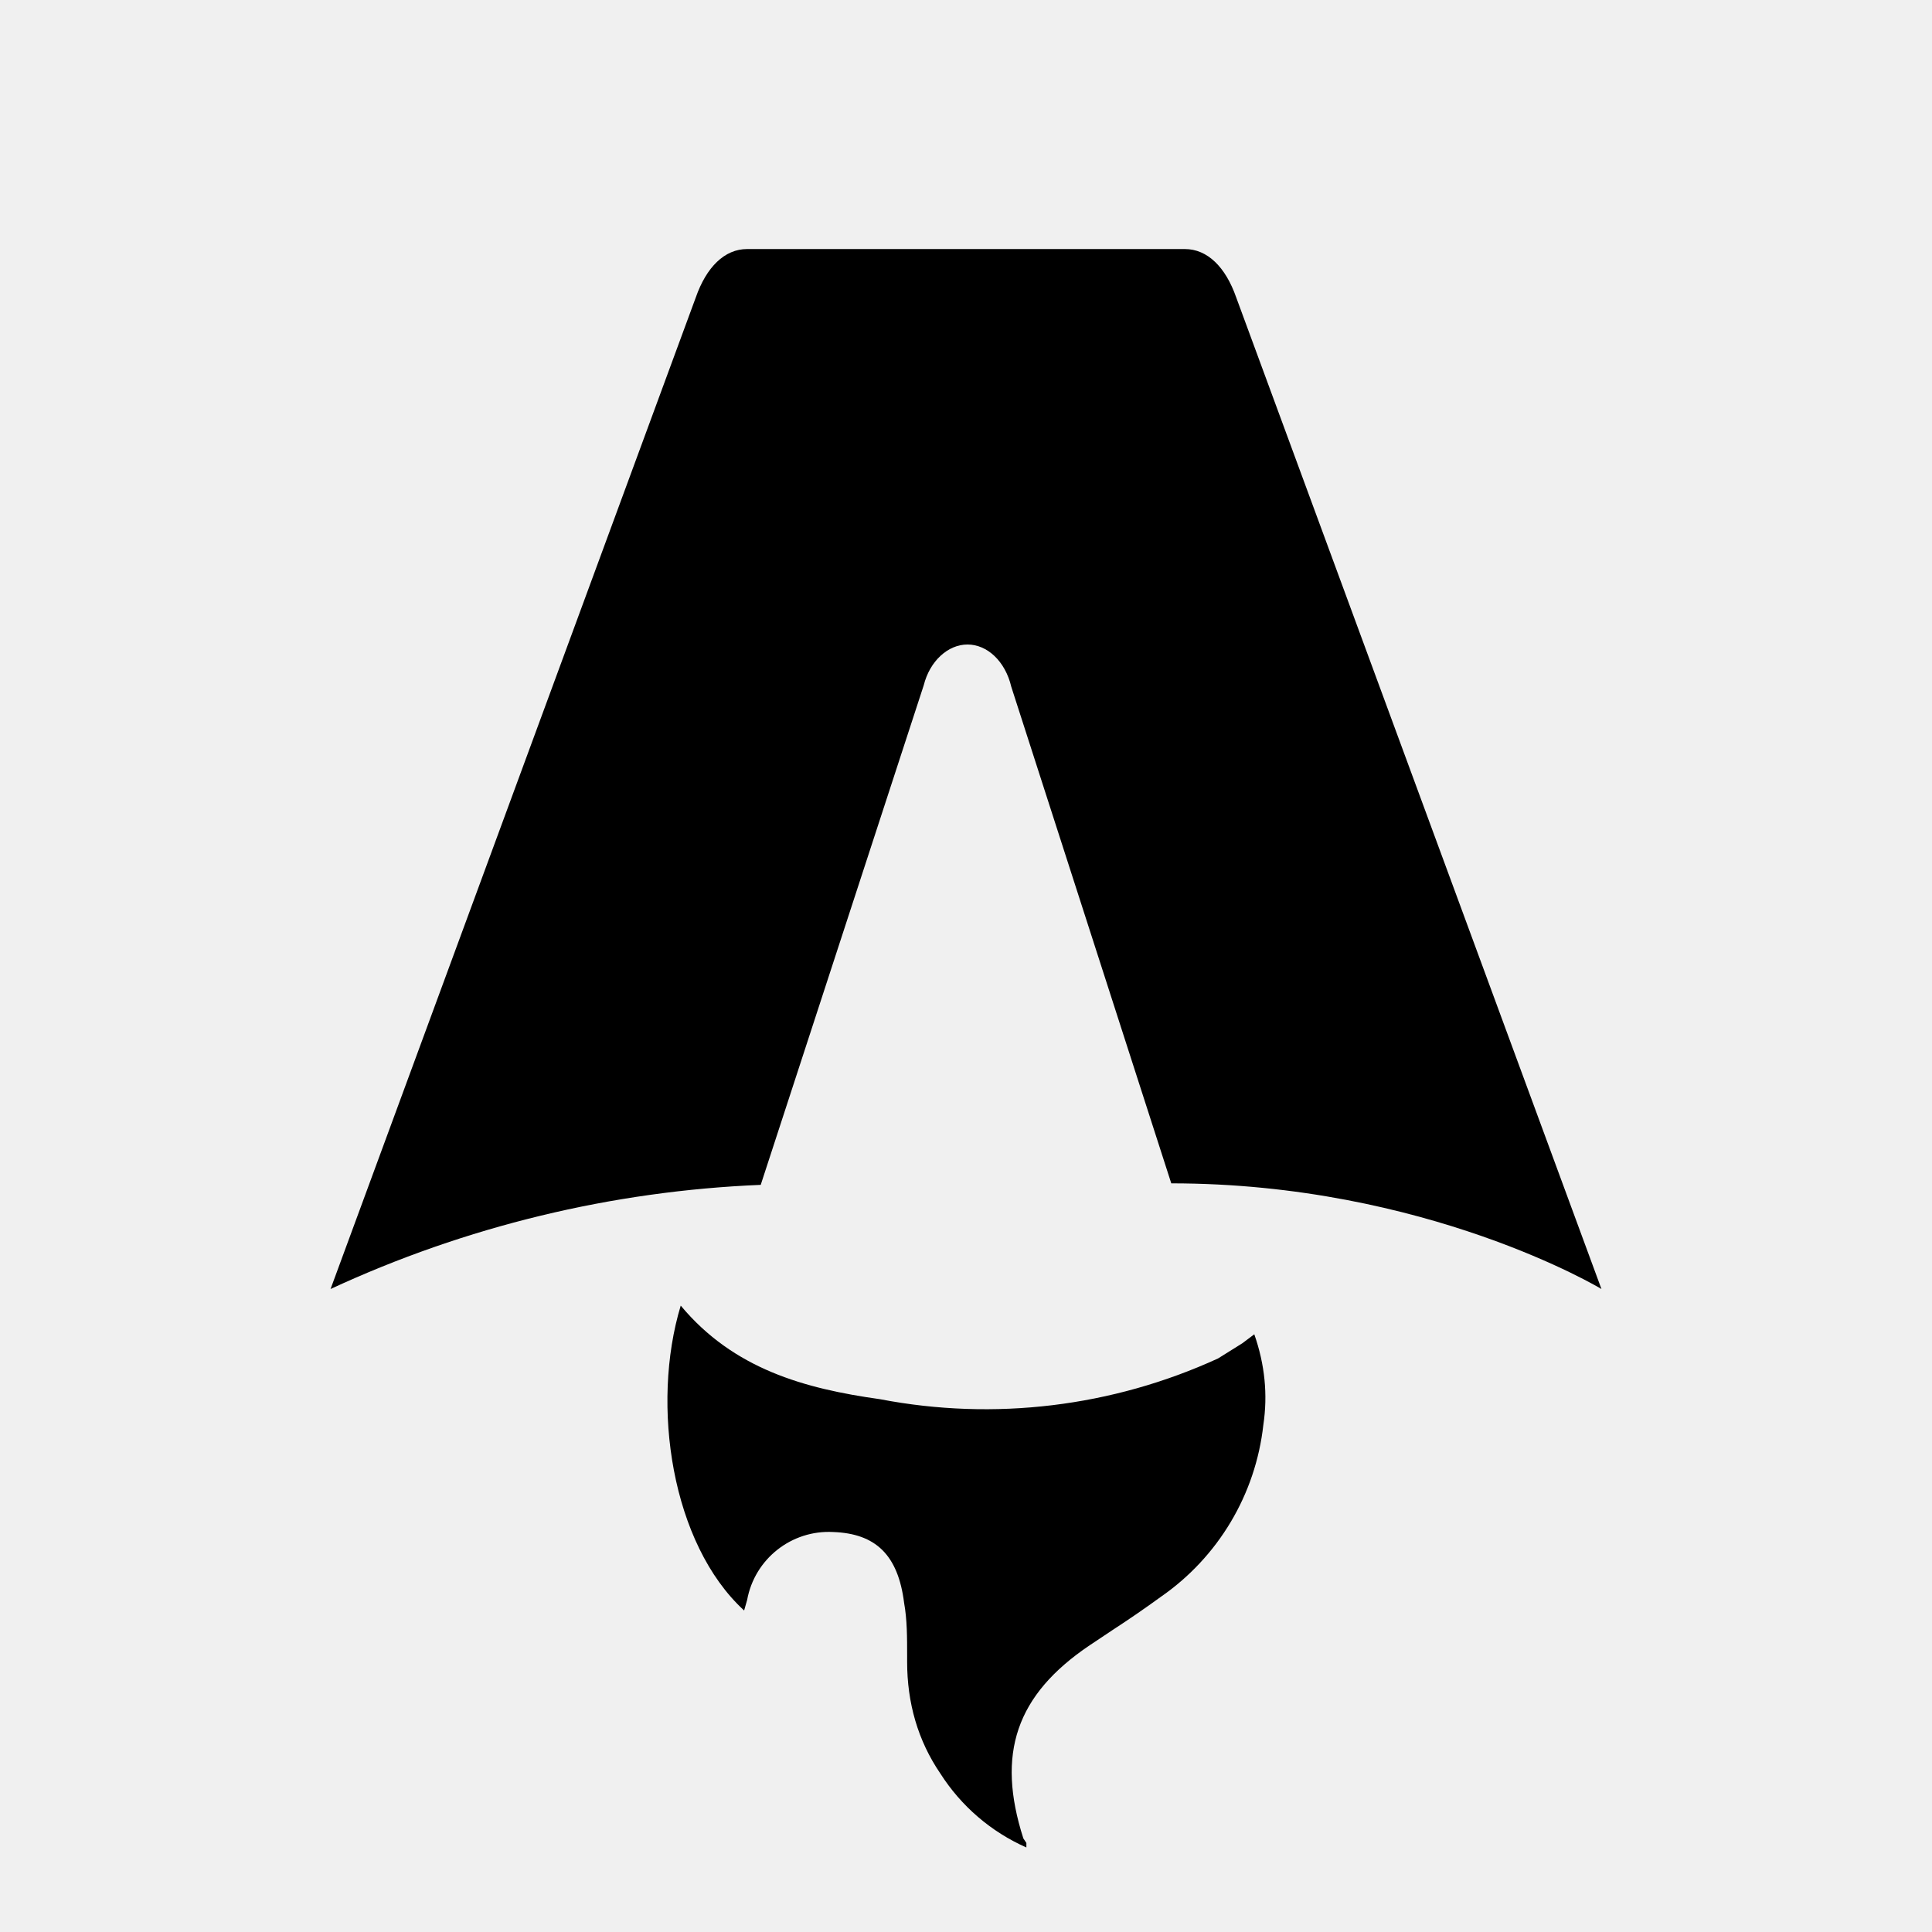
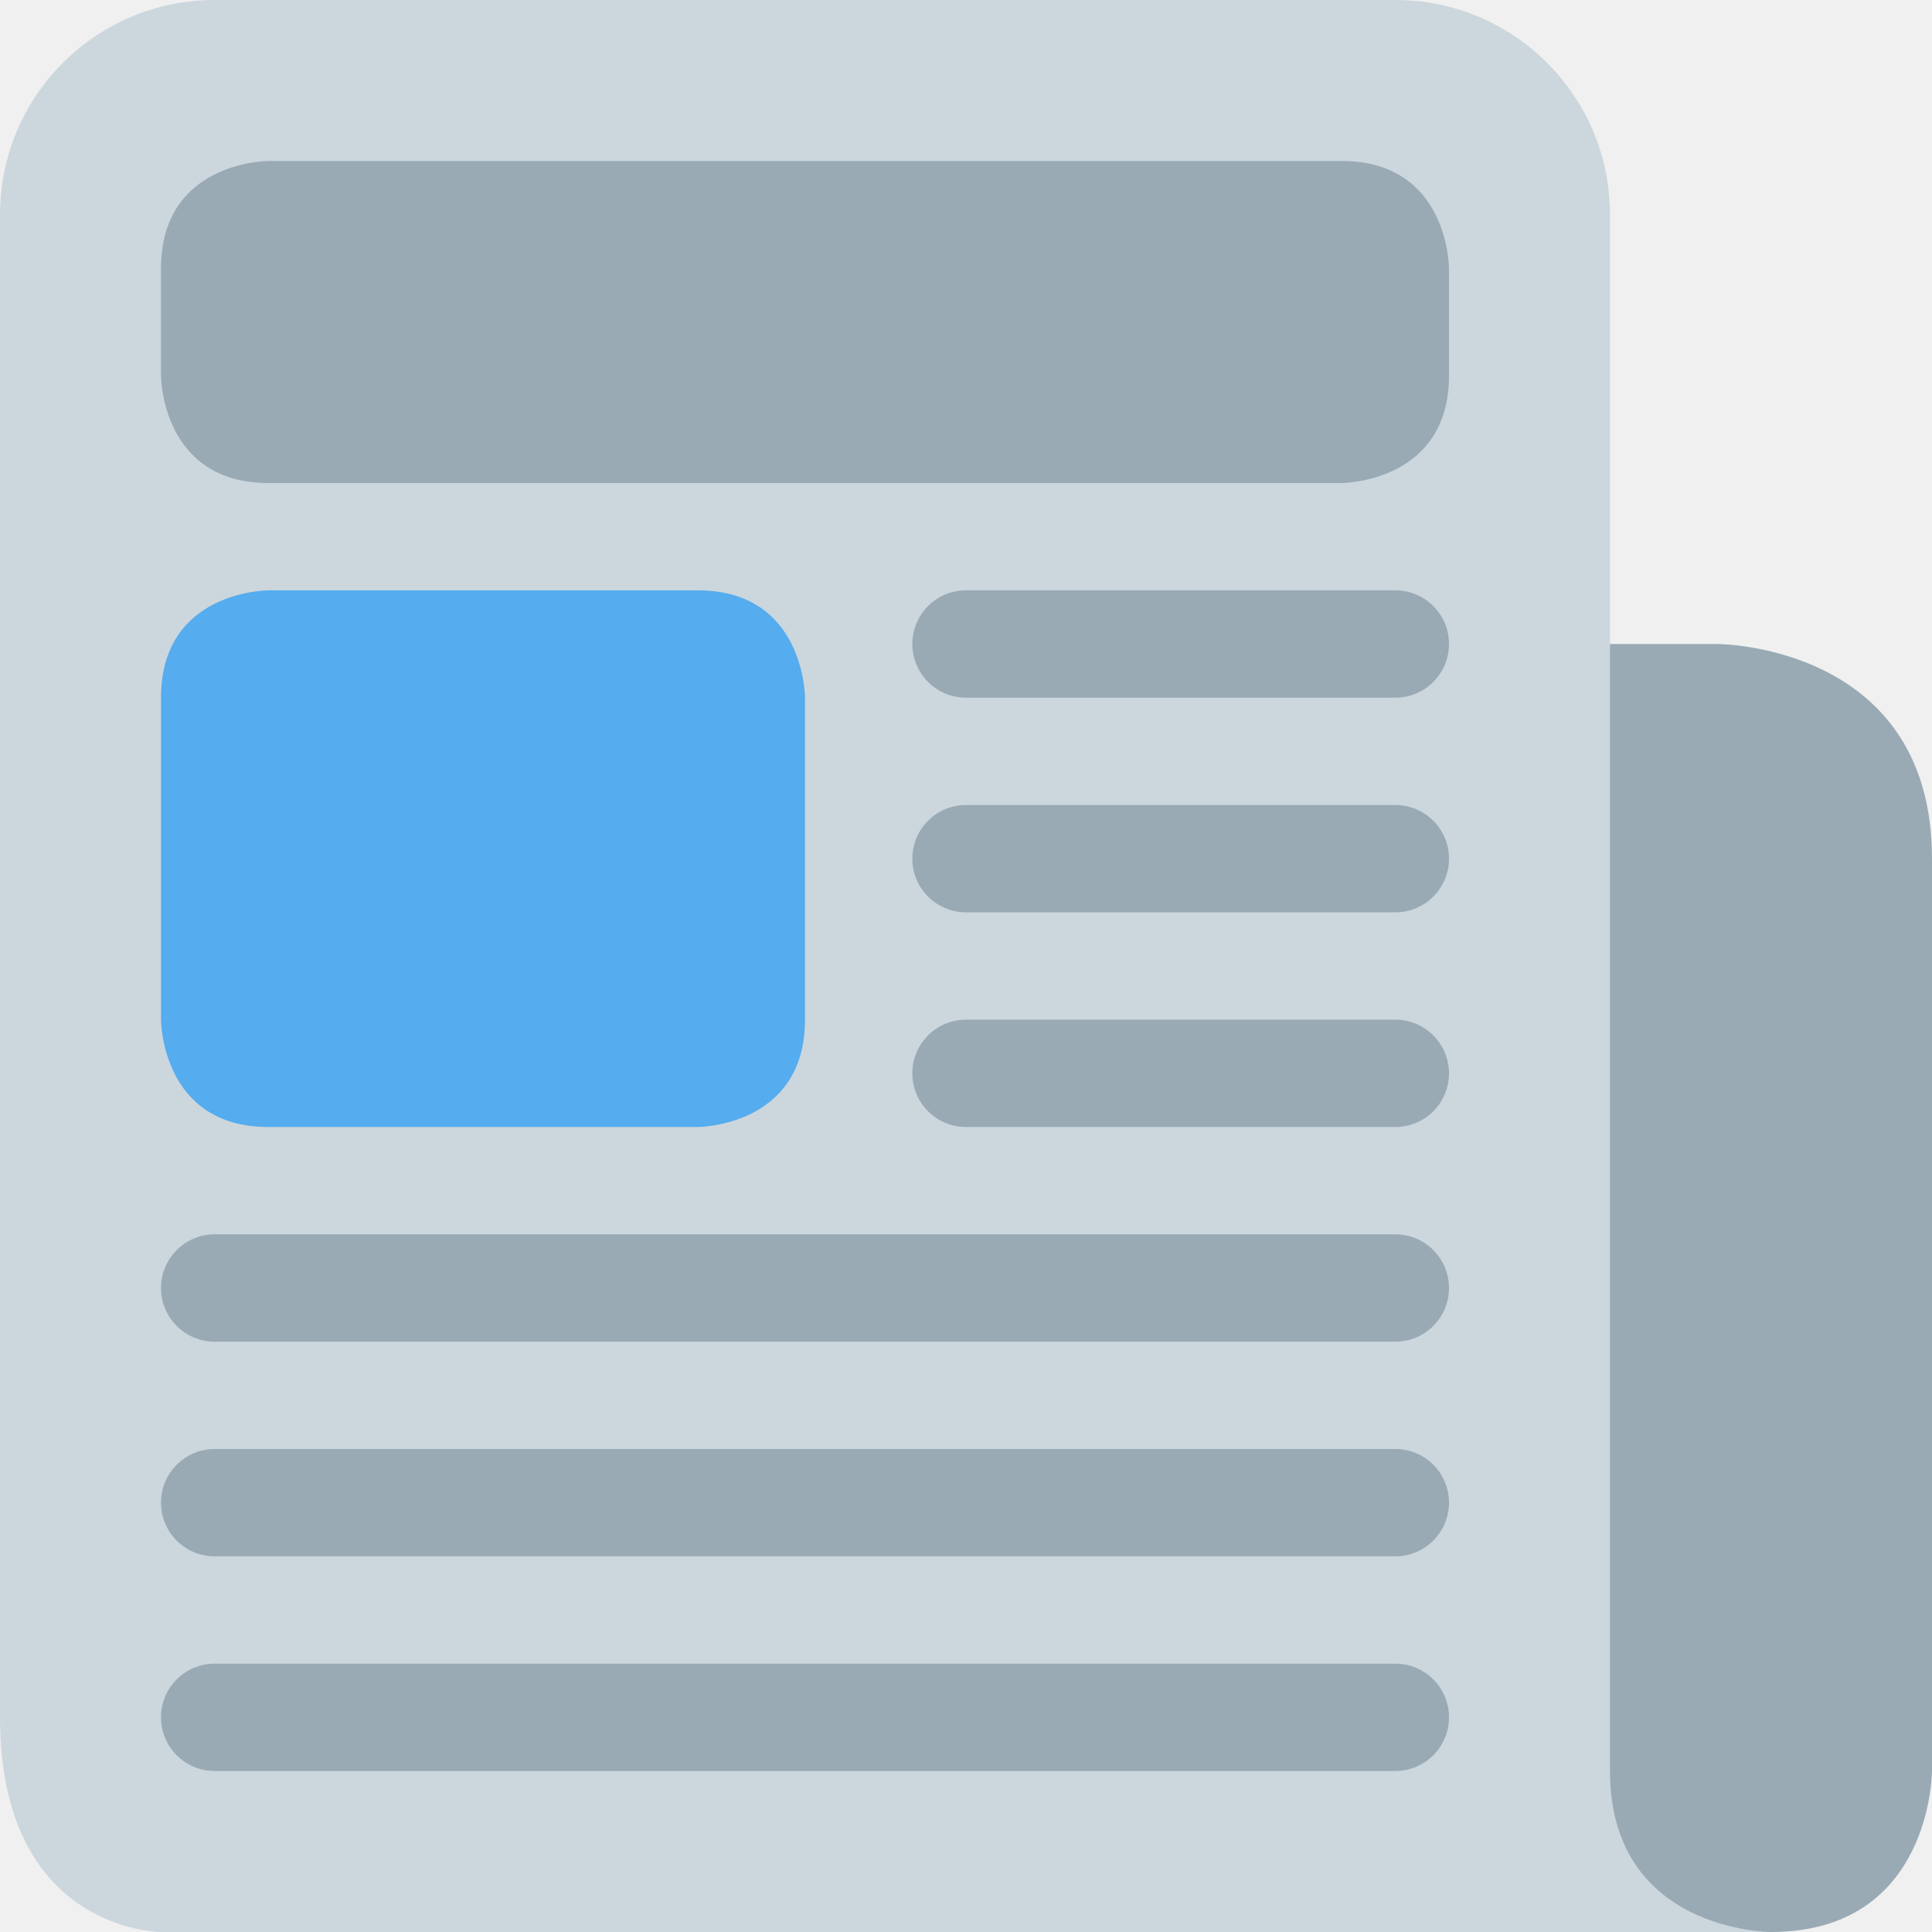
- <svg xmlns="http://www.w3.org/2000/svg" fill="none" viewBox="0 0 128 128">
-   <path d="M50.4 78.5a75.1 75.1 0 0 0-28.5 6.9l24.2-65.7c.7-2 1.9-3.2 3.4-3.2h29c1.5 0 2.7 1.2 3.4 3.2l24.2 65.7s-11.6-7-28.5-7L67 45.5c-.4-1.7-1.6-2.8-2.9-2.8-1.3 0-2.5 1.1-2.9 2.7L50.4 78.5Zm-1.1 28.2Zm-4.2-20.2c-2 6.6-.6 15.8 4.2 20.2a17.5 17.5 0 0 1 .2-.7 5.5 5.5 0 0 1 5.7-4.5c2.8.1 4.3 1.5 4.7 4.7.2 1.1.2 2.3.2 3.5v.4c0 2.7.7 5.2 2.2 7.4a13 13 0 0 0 5.7 4.9v-.3l-.2-.3c-1.8-5.6-.5-9.5 4.4-12.8l1.5-1a73 73 0 0 0 3.2-2.2 16 16 0 0 0 6.8-11.4c.3-2 .1-4-.6-6l-.8.6-1.6 1a37 37 0 0 1-22.4 2.7c-5-.7-9.7-2-13.2-6.2Z" />
-   <style>
-         path { fill: #000; }
-         @media (prefers-color-scheme: dark) {
-             path { fill: #FFF; }
-         }
-     </style>
+ <svg xmlns="http://www.w3.org/2000/svg" xmlns:xlink="http://www.w3.org/1999/xlink" viewBox="0 0 45 45">
+   <defs>
+     <clipPath id="A">
+       <path d="M0 36h36V0H0v36z" />
+     </clipPath>
+     <path id="B" d="M27 16a1 1 0 0 0-1-1h-8a1 1 0 1 0 0 2h8a1 1 0 0 0 1-1" />
+   </defs>
+   <g clip-path="url(#A)" transform="matrix(1.25 0 0 -1.25 0 45)">
+     <path d="M33 0H4c4 0 3 9 3 9 0 2.209 1.791 15 4 15h21s4 0 4-4V3s0-3-3-3" fill="#99aab5" />
+     <path d="M30 3c0-3 3-3 3-3H3S0 0 0 4v28a4 4 0 0 0 4 4h22a4 4 0 0 0 4-4V3z" fill="#ccd6dd" />
+     <g fill="#99aab5">
+       <use xlink:href="#B" />
+       <path d="M27 20a1 1 0 0 0-1-1h-8a1 1 0 1 0 0 2h8a1 1 0 0 0 1-1m0 4a1 1 0 0 0-1-1h-8a1 1 0 1 0 0 2h8a1 1 0 0 0 1-1m0-12a1 1 0 0 0-1-1H4a1 1 0 1 0 0 2h22a1 1 0 0 0 1-1m0-4a1 1 0 0 0-1-1H4a1 1 0 1 0 0 2h22a1 1 0 0 0 1-1m0-4a1 1 0 0 0-1-1H4a1 1 0 1 0 0 2h22a1 1 0 0 0 1-1m-2 23s2 0 2 2v2s0 2-2 2H5s-2 0-2-2v-2s0-2 2-2h20z" />
+     </g>
+     <path d="M13 15s2 0 2 2v6s0 2-2 2H5s-2 0-2-2v-6s0-2 2-2h8z" fill="#55acee" />
+   </g>
</svg>
